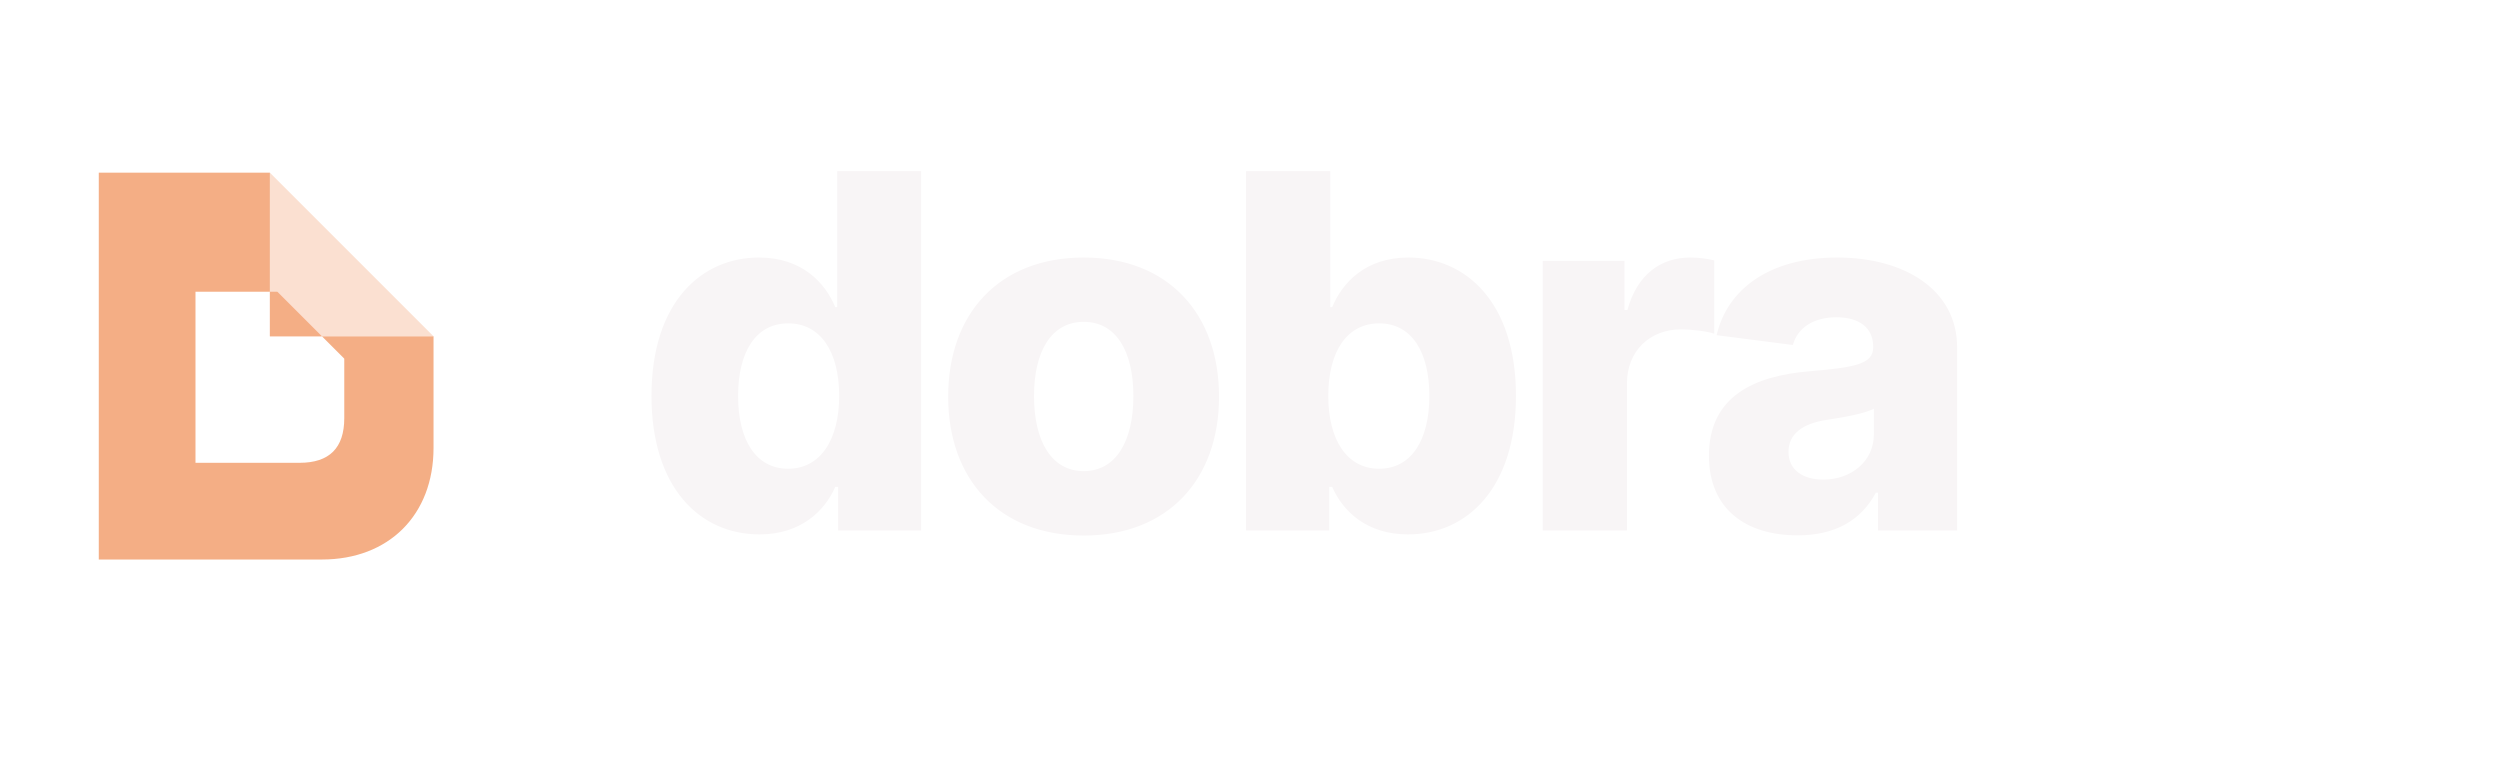
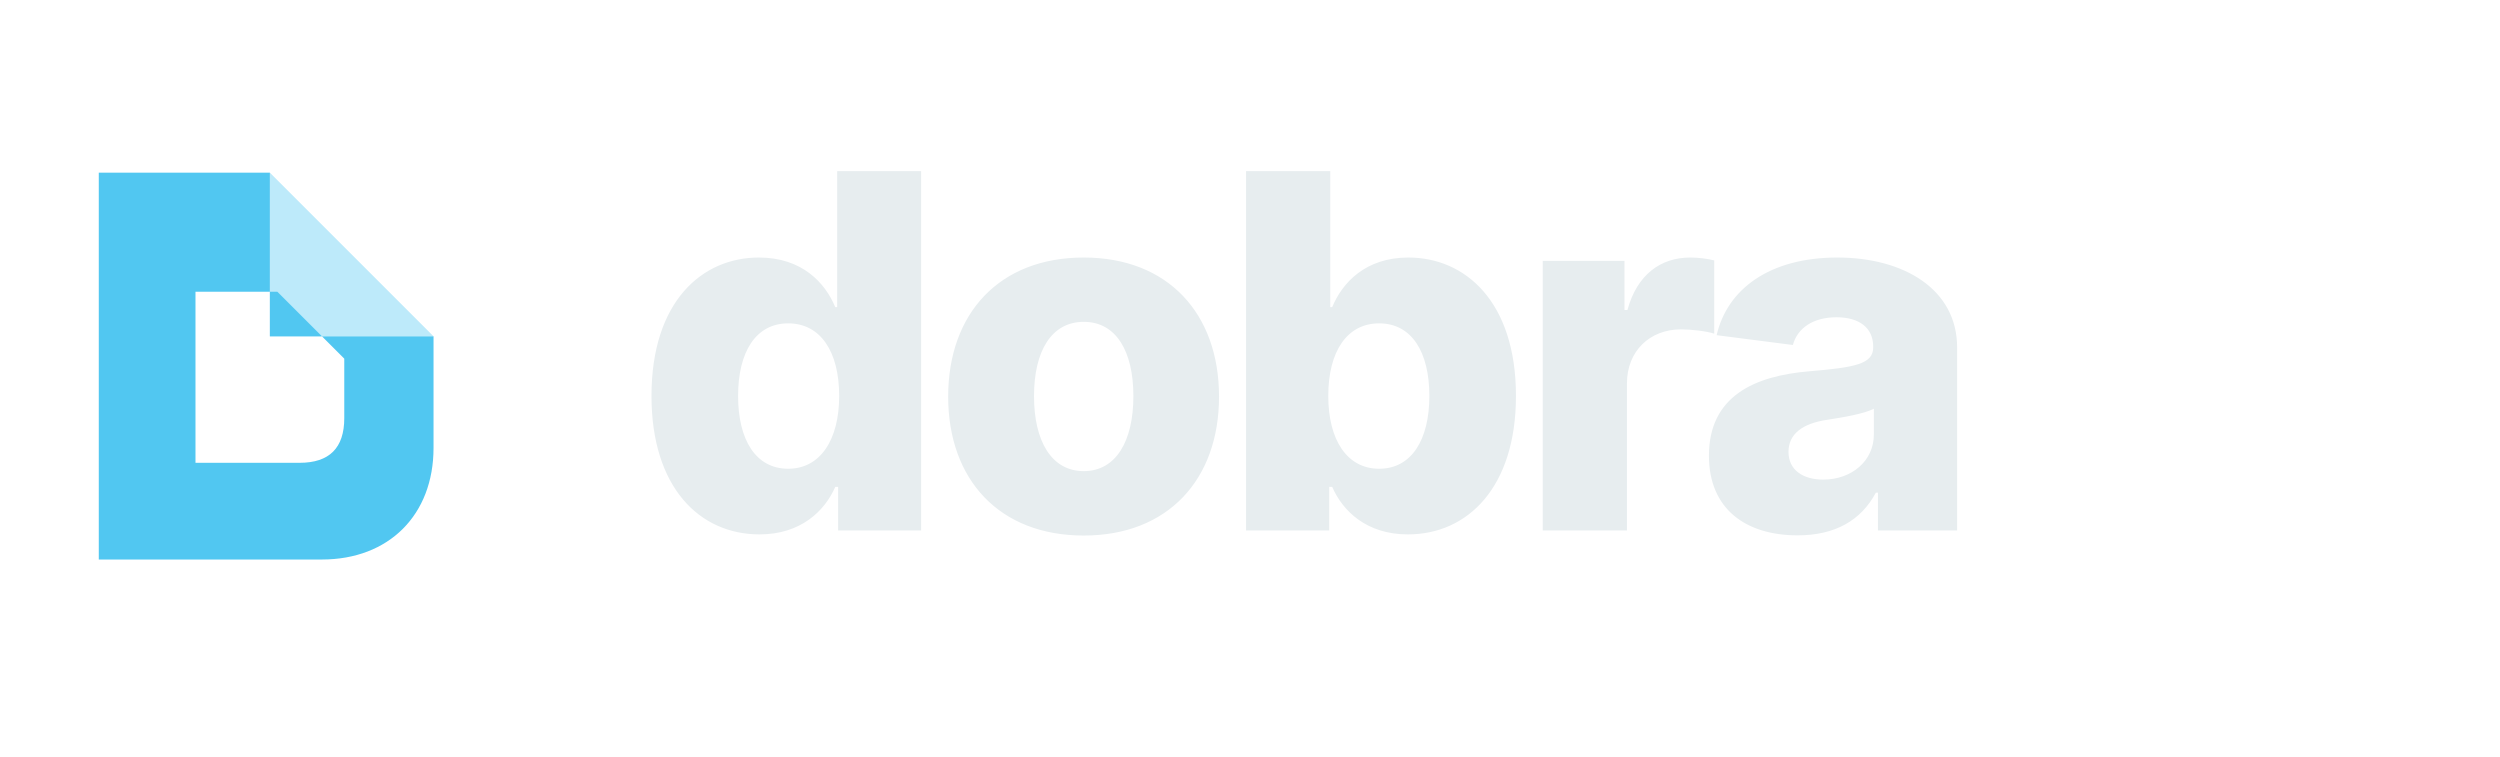
<svg xmlns="http://www.w3.org/2000/svg" viewBox="0 0 410 124" role="img" aria-label="Dobra">
-   <g transform="translate(4 21) scale(1.22)" color="#F4AE85">
+   <g transform="translate(4 21) scale(1.22)" color="#51c7f1">
    <path fill="currentColor" fill-rule="evenodd" d="M10 6h23v22h22v15c0 9-6 15-15 15H10V6Zm13 16v23h14c4 0 6-2 6-6v-8l-9-9H23Z" />
    <path d="M33 6v22h22L33 6Z" fill="currentColor" opacity=".38" />
  </g>
-   <text x="104" y="87" fill="#F8F5F6" font-family="system-ui,-apple-system,BlinkMacSystemFont,Segoe UI,sans-serif" font-size="81" font-weight="760" letter-spacing="-3">dobra</text>
+   <text x="104" y="87" fill="#e7edef" font-family="system-ui,-apple-system,BlinkMacSystemFont,Segoe UI,sans-serif" font-size="81" font-weight="760" letter-spacing="-3">dobra</text>
</svg>
